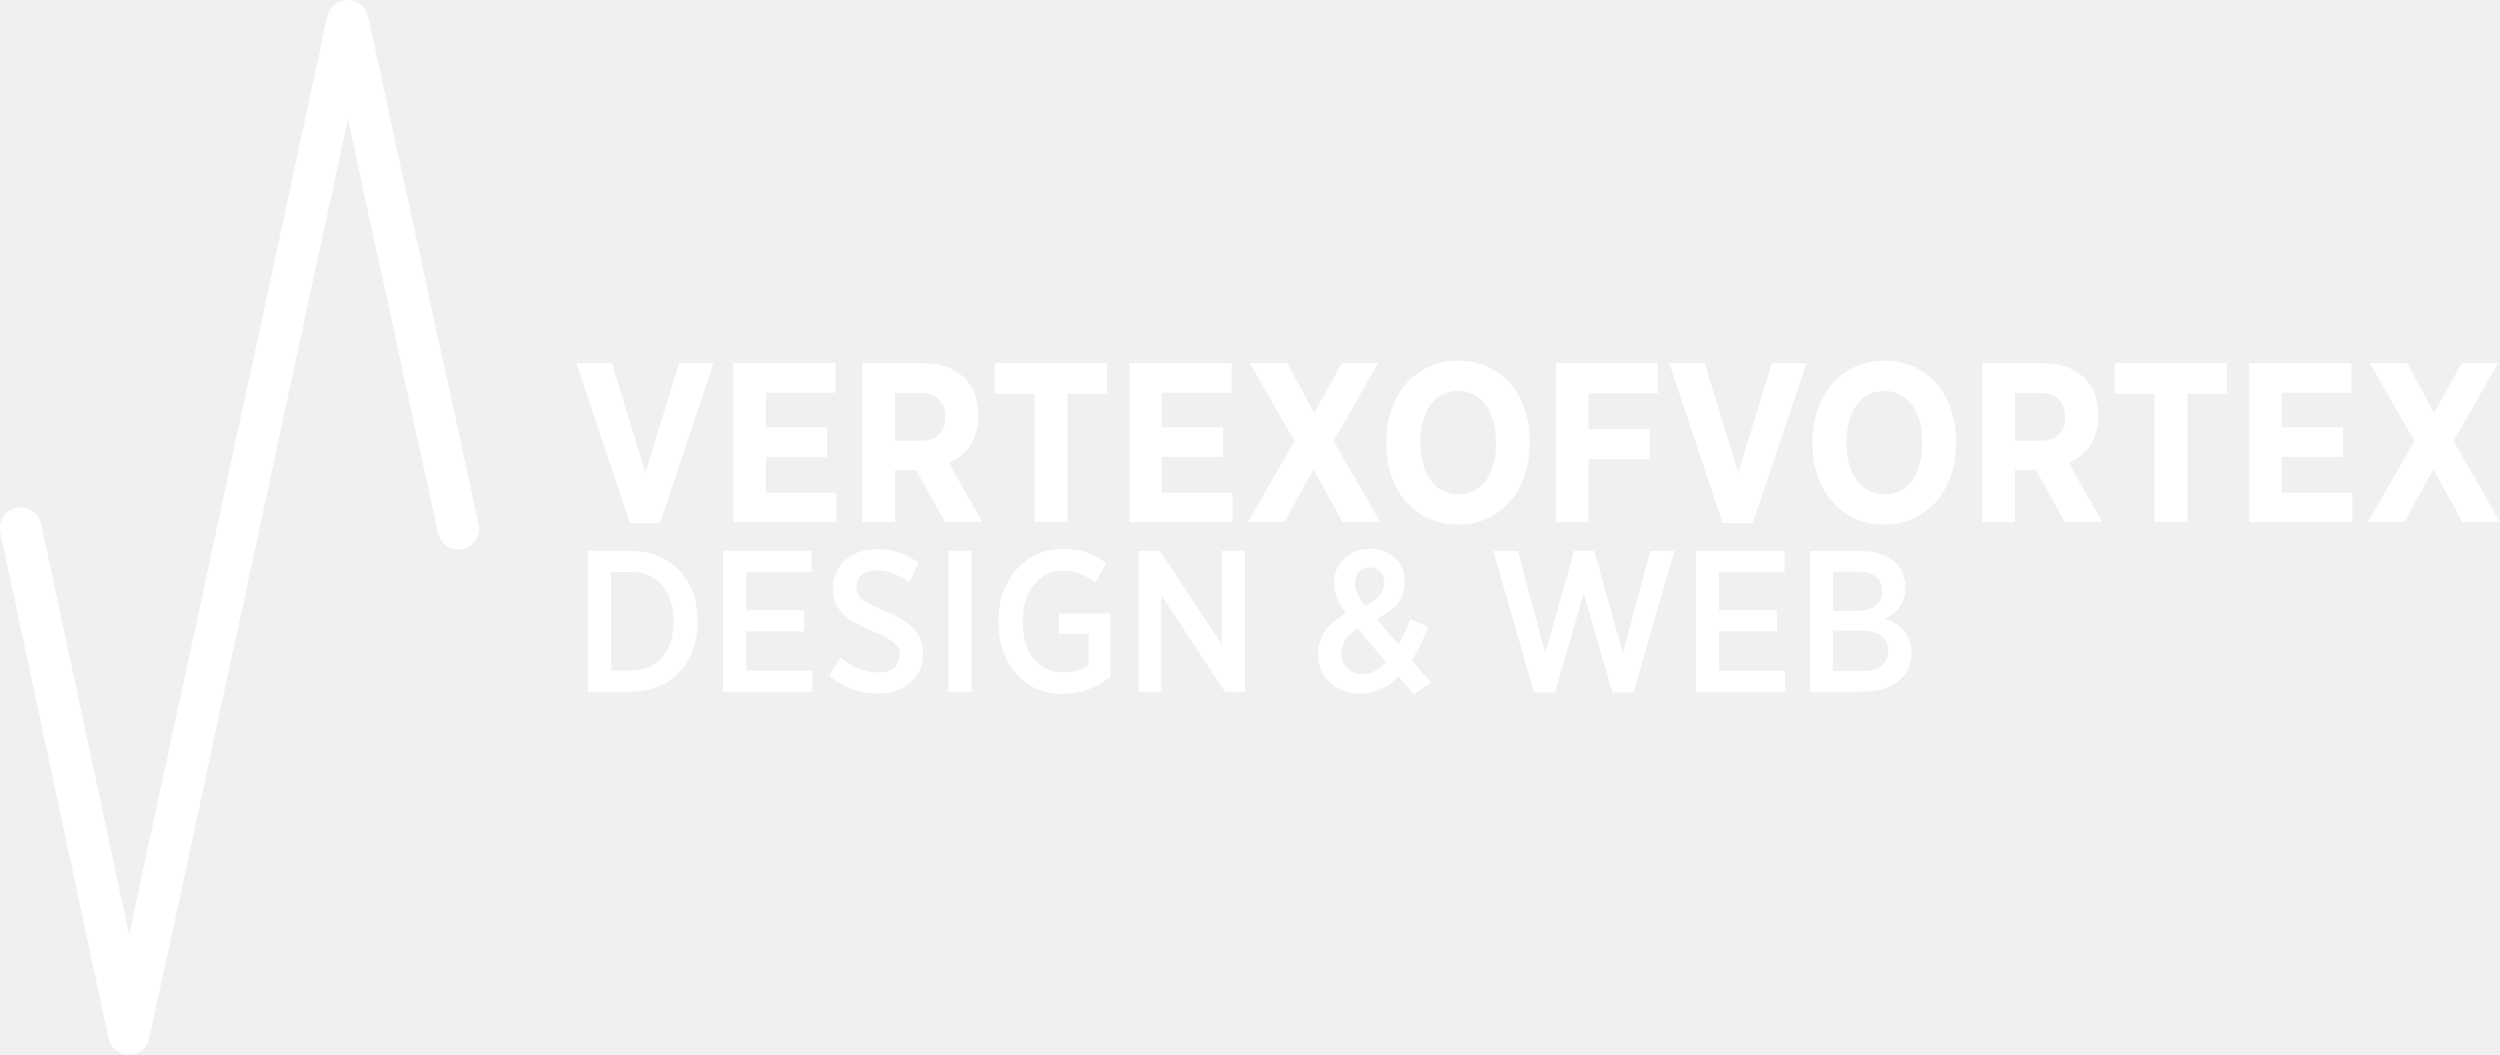
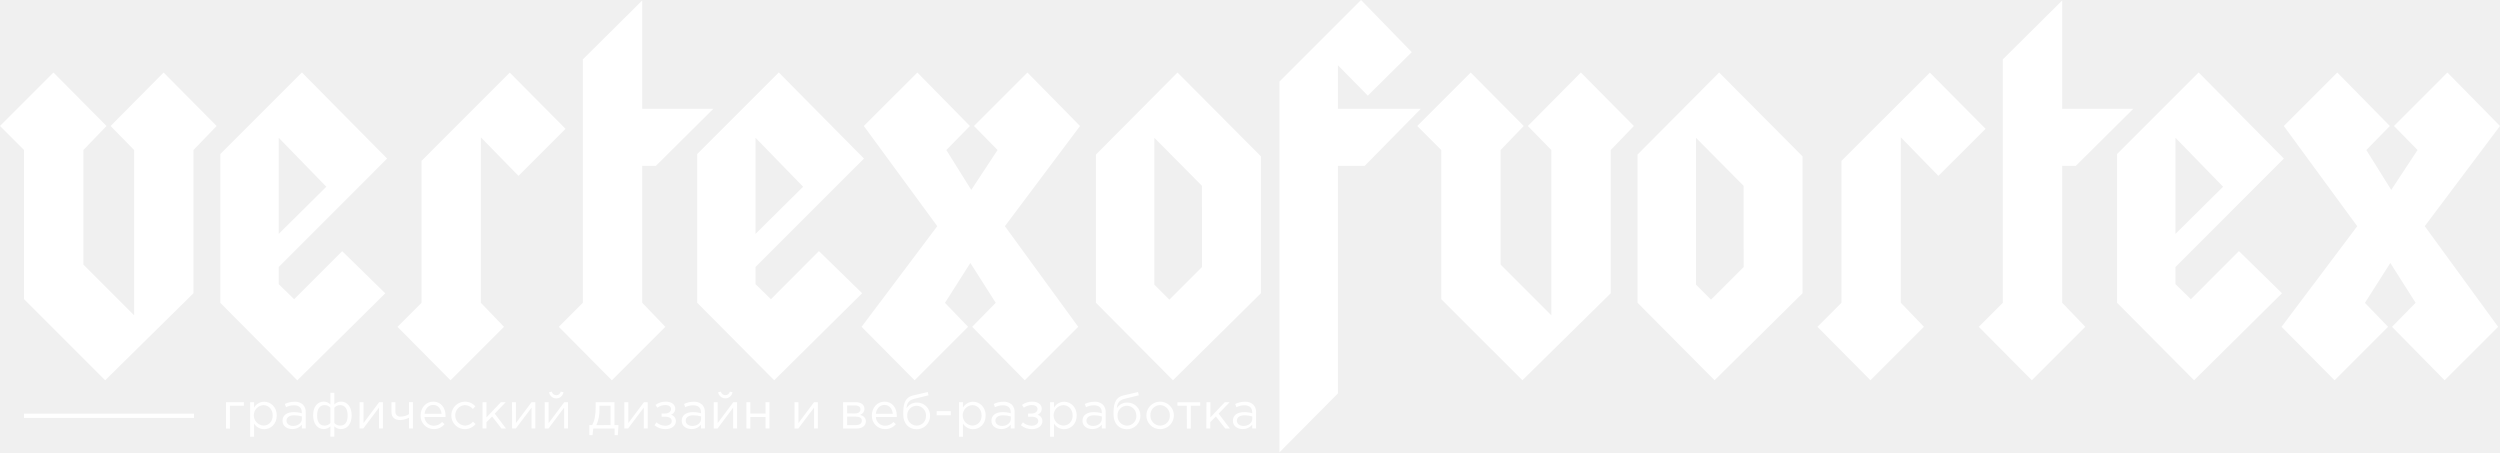
- <svg xmlns="http://www.w3.org/2000/svg" viewBox="0 0 1329.5 561">
+ <svg xmlns="http://www.w3.org/2000/svg" viewBox="0 0 1331 240.82">
  <defs>
    <style>.cls-1{fill:#fff;}</style>
  </defs>
  <g id="Слой_2" data-name="Слой 2">
    <g id="Слой_1-2" data-name="Слой 1">
-       <path class="cls-1" d="M68.58,561h0a11.09,11.09,0,0,1-10.83-8.77L.25,283.49a11.09,11.09,0,1,1,21.68-4.64l46.7,218.31L174.07,8.75A11.08,11.08,0,0,1,184.89,0h0a11.08,11.08,0,0,1,10.83,8.73l58.83,270.08a11.08,11.08,0,0,1-21.66,4.72L185,63.39,79.42,552.25A11.09,11.09,0,0,1,68.58,561Z" />
-     </g>
-     <g id="Слой_2-2" data-name="Слой 2">
-       <path class="cls-1" d="M351,278.14H334.91l-28.38-85h18.84l17.88,58.21,17.87-58.21h18.36Z" />
-       <path class="cls-1" d="M390,277.66V193.12h54.34v15.7H407.26V227.3h32.61V243H407.26v19h37.56v15.7Z" />
-       <path class="cls-1" d="M502.55,277.66l-15.46-27.78H476v27.78H458.59V193.12h31.52c18.48,0,30.19,9.66,30.19,28,0,12.92-6.52,21-15.7,25.12l17.88,31.4Zm.12-56.16c0-8.82-5.44-12.56-13.65-12.56H476v25.48h13.4c8.22,0,13.29-4.47,13.29-12.44Z" />
-       <path class="cls-1" d="M567.65,209.3v68.36H550.14V209.3H529V193.12h59.66V209.3Z" />
-       <path class="cls-1" d="M600.62,277.66V193.12H655v15.7H617.89V227.3H650.5V243H617.89v19h37.56v15.7Z" />
-       <path class="cls-1" d="M714,277.66l-15.46-28-15.58,28H663.66l24.76-43.12-23.79-41.42h19.93l14.37,26.45,14.61-26.45h19.33L709.2,234.54,734,277.66Z" />
-       <path class="cls-1" d="M775.38,279c-22.34,0-38.16-17.64-38.16-42.76v-1.45c0-25.24,15.94-43,38.28-43s38,17.63,38,42.75V236C813.55,261.23,797.6,279,775.38,279Zm20.17-44.21c0-16.66-8.45-26.93-20.17-26.93s-20,10-20,26.69V236c0,16.67,8.34,26.93,20.17,26.93s20-10,20-26.69Z" />
-       <path class="cls-1" d="M844.83,209.18v19h32.49v15.94H844.83v33.58H827.44V193.12h54.23v16.06Z" />
-       <path class="cls-1" d="M932.15,278.14H916.09l-28.39-85h18.84l17.88,58.21,17.87-58.21h18.36Z" />
-       <path class="cls-1" d="M1002.08,279c-22.35,0-38.17-17.64-38.17-42.76v-1.45c0-25.24,15.94-43,38.29-43s38,17.63,38,42.75V236C1040.24,261.23,1024.3,279,1002.08,279Zm20.17-44.21c0-16.66-8.46-26.93-20.17-26.93S982,217.88,982,234.54V236c0,16.67,8.33,26.93,20.17,26.93s20-10,20-26.69Z" />
-       <path class="cls-1" d="M1098.09,277.66l-15.45-27.78h-11.12v27.78h-17.39V193.12h31.52c18.48,0,30.2,9.66,30.2,28,0,12.92-6.52,21-15.7,25.12l17.87,31.4Zm.12-56.16c0-8.82-5.43-12.56-13.64-12.56h-13v25.48h13.41c8.21,0,13.28-4.47,13.28-12.44Z" />
-       <path class="cls-1" d="M1163.19,209.3v68.36h-17.51V209.3h-21.13V193.12h59.66V209.3Z" />
-       <path class="cls-1" d="M1196.17,277.66V193.12h54.34v15.7h-37.07V227.3h32.61V243h-32.61v19H1251v15.7Z" />
-       <path class="cls-1" d="M1309.57,277.66l-15.46-28-15.58,28h-19.32L1284,234.54l-23.79-41.42h19.92l14.37,26.45,14.62-26.45h19.32l-23.67,41.42,24.76,43.12Z" />
-       <path class="cls-1" d="M312.71,293h22.78c21.17,0,35.5,15,35.5,36.89v1c0,21.92-14.33,37-35.5,37H312.71Zm23.1,63.62c13.26,0,22.35-9.51,22.35-25.66v-1c0-16-9.2-25.77-22.35-25.77H325v52.39Z" />
-       <path class="cls-1" d="M384.57,293h47.05v11.23H396.87v20.31h30.79v11.23H396.87v20.85h35.18v11.23H384.57Z" />
-       <path class="cls-1" d="M441.13,359.44l5.57-9.83c6.41,5.13,12.61,8,20.21,8,6.95,0,11.54-3.32,11.54-9.09,0-5-2.46-7.81-14.22-12.84-13.9-5.88-21.17-10.58-21.17-23,0-12.19,9.73-20.64,23.1-20.64a35.67,35.67,0,0,1,22.35,7.28l-4.92,10.37c-6-4.17-11.44-6.42-17.43-6.42-6.63,0-10.7,3.64-10.7,8.56,0,5.45,2.78,7.91,14.76,12.94,14.22,6.09,20.64,11.55,20.64,22.88,0,13.15-10.05,21.17-23.85,21.17A39.79,39.79,0,0,1,441.13,359.44Z" />
-       <path class="cls-1" d="M504.33,293h12.41v74.85H504.33Z" />
-       <path class="cls-1" d="M531,331v-1c0-21.92,14.32-38.07,34.21-38.07,10.38,0,16.9,2.78,23.1,7.7L582.5,310c-5-4.06-10-6.52-17.54-6.52-12.08,0-21.07,10.9-21.07,26.3v1.07c0,16.9,9,26.74,21.71,26.74a23.52,23.52,0,0,0,13.37-4V337.2H563.14V326.29h27.48v33.58A40.06,40.06,0,0,1,565.17,369C545.07,369,531,354,531,331Z" />
-       <path class="cls-1" d="M605.49,293h11.44l32.83,49.83V293H662v74.85H651.36l-33.79-51.43v51.43H605.49Z" />
-       <path class="cls-1" d="M751.87,369.28l-8.23-9.52c-5.56,5.67-12,9.2-20.32,9.2C710.7,369,701,360.62,701,348.11v-.32c0-9.41,5.35-16.47,14.76-21.5-4.28-6.09-6.31-10.8-6.31-16.25v-.32c0-9.52,7.38-17.86,19.46-17.86,10.8,0,18.08,7.59,18.08,17.22v.32c0,9.41-5.78,15.4-14.87,19.78L743.64,343A102.07,102.07,0,0,0,750,329.29l9.41,4.06a89.63,89.63,0,0,1-8.66,17.86L761,363Zm-29.72-35.07c-6.1,3.42-8.77,8.23-8.77,13v.32c0,6.42,4.7,11,11.23,11,4.7,0,8.76-2.46,12.4-6.31Zm13.9-24.6c0-4.7-3.1-7.91-7.49-7.91-4.7,0-7.91,3.53-7.91,8.23v.43c0,3.64,1.5,6.74,5.35,11.76,6.73-3.2,10-6.95,10-12.08Z" />
-       <path class="cls-1" d="M794.11,293h13.15l14.55,54.32,15.29-54.43h10.69l15.29,54.43L877.62,293h12.84l-21.82,75.28H857.52l-15.29-52.83-15.29,52.83H815.82Z" />
-       <path class="cls-1" d="M901.9,293H949v11.23H914.19v20.31H945v11.23h-30.8v20.85h35.18v11.23H901.9Z" />
-       <path class="cls-1" d="M962.63,293h26.63c14.22,0,24.06,6.95,24.06,19.35,0,9.31-5.24,14.12-11,16.79,8.24,2.89,14.23,7.91,14.23,17.86,0,13.58-10.7,20.85-26.63,20.85H962.63Zm25,31.86c8.13,0,13.37-3.52,13.37-10.58,0-6.63-4.6-10.27-12.62-10.27H974.72V324.9Zm2.68,32c8.55,0,13.9-3.75,13.9-10.7s-5-10.8-14.54-10.8h-15v21.5Z" />
+       <path class="cls-1" d="M103,79.87v76.25L56,202.45,12.79,159.26V79.87L0,67.08,28.47,38.61,56.71,67.08,44.4,79.87v61l27,27V79.87L58.88,67.08,87.11,38.61l28.23,28.47Z" />
+       <path class="cls-1" d="M148.4,142.13v9.17l8.2,8,25.58-25.58,22.93,22.44-46.82,46.33-41-41.26V82l43.44-43.43,45.36,45.85Zm0-17.62,25.34-25.09L148.4,73.36Z" />
+       <path class="cls-1" d="M276.05,93.63,256,73.11v88.08L268.32,174l-28.47,28.47L211.62,174l12.79-12.79V85.66l47-47,29.68,29.92Z" />
+       <path class="cls-1" d="M310.31,31.61,341.92.24V57.91H379.8L349.16,88.32h-7.24v72.87L354.23,174l-28.48,28.47L297.52,174l12.79-12.79Z" />
+       <path class="cls-1" d="M402.24,142.13v9.17l8.21,8L436,133.68,459,156.12l-46.81,46.33-41-41.26V82l43.43-43.43,45.36,45.85Zm0-17.62,25.34-25.09L402.24,73.36Z" />
+       <path class="cls-1" d="M535,120.41,574.05,174l-28.47,28.47-28-28.47,12.55-12.79L516.62,140l-13.51,21.24L515.41,174l-28.47,28.47L458.71,174,499,120.41,459.91,67.08l28.48-28.47,28,28.47L503.83,79.87l13.27,21.24,14-21.24L518.55,67.08,547,38.61l28,28.47Z" />
+       <path class="cls-1" d="M624.48,202.45l-41-41.26V82.28l43.43-43.67,44.4,44.64v72.87ZM639.92,98.93,614.58,73.36v78.18l8,8,17.37-17.37Z" />
+       <path class="cls-1" d="M726.55,88.32H712.31V209.45l-31.13,31.37V43.43L724.62,0l27,27.75-23.4,23.17L712.31,34.75V57.91h44.16Z" />
+       <path class="cls-1" d="M857.57,79.87v76.25l-47.05,46.33-43.19-43.19V79.87L754.54,67.08,783,38.61l28.23,28.47-12.3,12.79v61l27,27V79.87L813.42,67.08l28.23-28.47,28.23,28.47Z" />
+       <path class="cls-1" d="M912.83,202.45l-41-41.26V82.28l43.44-43.67,44.4,44.64v72.87ZM928.28,98.93,902.94,73.36v78.18l8,8,17.38-17.37Z" />
+       <path class="cls-1" d="M1032,93.63l-20-20.52v88.08l12.3,12.79-28.47,28.47L967.61,174l12.78-12.79V85.66l47.06-47,29.68,29.92Z" />
+       <path class="cls-1" d="M1066.3,31.61,1097.91.24V57.91h37.88l-30.65,30.41h-7.23v72.87l12.3,12.79-28.47,28.47L1053.51,174l12.79-12.79Z" />
+       <path class="cls-1" d="M1158.23,142.13v9.17l8.2,8L1192,133.68l22.93,22.44-46.81,46.33-41-41.26V82l43.44-43.43,45.36,45.85Zm0-17.62,25.34-25.09-25.34-26.06Z" />
+       <path class="cls-1" d="M1290.94,120.41,1330,174l-28.48,28.47-28-28.47,12.55-12.79L1272.61,140l-13.52,21.24L1271.4,174l-28.48,28.47L1214.69,174l40.3-53.57L1215.9,67.08l28.47-28.47,28,28.47-12.54,12.79,13.27,21.24,14-21.24-12.54-12.79L1303,38.61l28,28.47Z" />
+       <rect class="cls-1" x="12.76" y="220.24" width="90.52" height="2.26" />
+       <path class="cls-1" d="M120.33,214.12h9.52V216h-7.43v12.19h-2.09Z" />
+       <path class="cls-1" d="M133.17,214.12h2.09V217a6.3,6.3,0,0,1,5.38-3.12c3.36,0,6.7,2.66,6.7,7.33s-3.31,7.3-6.7,7.3a6.35,6.35,0,0,1-5.38-3v7h-2.09Zm12,7c0-3.31-2.28-5.43-4.93-5.43a5.45,5.45,0,0,0,0,10.88C143,226.58,145.19,224.57,145.19,221.13Z" />
+       <path class="cls-1" d="M150.41,224c0-3,2.45-4.58,6-4.58a14.85,14.85,0,0,1,4.29.59v-.43c0-2.5-1.52-3.8-4.15-3.8a9.69,9.69,0,0,0-4.26,1l-.63-1.71a11.6,11.6,0,0,1,5.11-1.19,6.23,6.23,0,0,1,4.53,1.54,5.55,5.55,0,0,1,1.46,4.13v8.58H160.7v-2.09a6.14,6.14,0,0,1-5,2.39C153,228.46,150.41,227,150.41,224Zm10.32-1v-1.3a14.37,14.37,0,0,0-4.1-.6c-2.61,0-4.1,1.14-4.1,2.88s1.63,2.79,3.53,2.79C158.64,226.77,160.73,225.23,160.73,223Z" />
+       <path class="cls-1" d="M175.91,227a5.14,5.14,0,0,1-3.5,1.44c-3.37,0-5.7-2.75-5.7-7.36s2.33-7.27,5.7-7.27a4.88,4.88,0,0,1,3.5,1.52v-6.19H178v6.19a4.87,4.87,0,0,1,3.5-1.52c3.36,0,5.72,2.71,5.72,7.33s-2.36,7.3-5.72,7.3A4.86,4.86,0,0,1,178,227v5.48h-2.12Zm0-1.79v-8.15a4,4,0,0,0-3.07-1.38c-2.66,0-4,2.14-4,5.51s1.22,5.4,4,5.4A4,4,0,0,0,175.91,225.23Zm9.17-4.07c0-3.32-1.3-5.46-4-5.46a4.11,4.11,0,0,0-3.09,1.38v8.15a4.11,4.11,0,0,0,3.09,1.38C183.86,226.61,185.08,224.57,185.08,221.16Z" />
+       <path class="cls-1" d="M191.45,214.12h2.09v11.11l8.33-11.11h2v14h-2.09v-11.1l-8.36,11.1h-2Z" />
+       <path class="cls-1" d="M217.76,222.38a11.05,11.05,0,0,1-4.7,1.27c-2.77,0-4.64-1.44-4.64-4.2v-5.33h2.09v5a2.53,2.53,0,0,0,2.82,2.69,8.45,8.45,0,0,0,4.43-1.33v-6.38h2.09v14h-2.09Z" />
+       <path class="cls-1" d="M223.93,221.16c0-4.08,2.85-7.33,6.73-7.33,4.15,0,6.54,3.31,6.54,7.43a7.37,7.37,0,0,1,0,.74H226a4.9,4.9,0,0,0,4.94,4.66,5.79,5.79,0,0,0,4.43-2l1.3,1.17a7.25,7.25,0,0,1-5.78,2.63A7,7,0,0,1,223.93,221.16Zm11.15-.85c-.24-2.55-1.71-4.72-4.48-4.72-2.41,0-4.26,2-4.56,4.72Z" />
+       <path class="cls-1" d="M240.28,221.16a7.31,7.31,0,0,1,12.8-4.84l-1.33,1.41a5.74,5.74,0,0,0-4.31-2.06,5.48,5.48,0,0,0,.14,10.94,5.68,5.68,0,0,0,4.23-2.12l1.39,1.28a7.26,7.26,0,0,1-12.92-4.61Z" />
+       <path class="cls-1" d="M256.92,214.12H259v8.09l7.68-8.09h2.58l-5.86,6.09,6,7.95H267l-5-6.43-3,3v3.4h-2.09Z" />
+       <path class="cls-1" d="M272.59,214.12h2.09v11.11L283,214.12h2v14H283v-11.1l-8.36,11.1h-2Z" />
+       <path class="cls-1" d="M290,214.12h2.09v11.11l8.33-11.11h2v14h-2.09v-11.1L292,228.16h-2Zm2.33-5.31,1.44-.3a2.45,2.45,0,0,0,4.78,0l1.44.3a3.87,3.87,0,0,1-7.66,0Z" />
+       <path class="cls-1" d="M313.76,226.31h1.52c1.14-2.09,1.87-5,1.87-9.74v-2.45h10v12.19h2.12l-.33,5.35h-1.74v-3.5H315.85l-.38,3.5h-1.71Zm11.29,0V216h-5.89v1.95a19.1,19.1,0,0,1-1.65,8.39Z" />
+       <path class="cls-1" d="M332.41,214.12h2.1v11.11l8.33-11.11h2v14h-2.09v-11.1l-8.36,11.1h-2Z" />
+       <path class="cls-1" d="M348.47,226.39l1-1.54a7.22,7.22,0,0,0,4.7,1.81c1.82,0,3.47-.86,3.47-2.49,0-1.41-1.24-2.31-3.52-2.31h-1.88v-1.71h1.9c1.85,0,3.12-1,3.12-2.42,0-1.3-1.3-2.09-3-2.09a7,7,0,0,0-4.27,1.42l-1-1.47a8.81,8.81,0,0,1,5.43-1.76c3.15,0,5.08,1.57,5.08,3.74a3.36,3.36,0,0,1-2.26,3.23,3.47,3.47,0,0,1,2.61,3.45c0,2.25-2.09,4.23-5.56,4.23A8.84,8.84,0,0,1,348.47,226.39Z" />
+       <path class="cls-1" d="M362.94,224c0-3,2.44-4.58,6-4.58a14.85,14.85,0,0,1,4.29.59v-.43c0-2.5-1.52-3.8-4.16-3.8a9.72,9.72,0,0,0-4.26,1l-.62-1.71a11.55,11.55,0,0,1,5.1-1.19,6.23,6.23,0,0,1,4.53,1.54,5.56,5.56,0,0,1,1.47,4.13v8.58h-2.06v-2.09a6.16,6.16,0,0,1-5.05,2.39C365.54,228.46,362.94,227,362.94,224Zm10.31-1v-1.3a14.37,14.37,0,0,0-4.1-.6c-2.6,0-4.09,1.14-4.09,2.88s1.63,2.79,3.52,2.79C371.16,226.77,373.25,225.23,373.25,223Z" />
+       <path class="cls-1" d="M380,214.12h2.09v11.11l8.33-11.11h2v14h-2.09v-11.1L382,228.16h-2Zm2.34-5.31,1.44-.3a2.45,2.45,0,0,0,4.77,0l1.44.3a3.87,3.87,0,0,1-7.65,0Z" />
+       <path class="cls-1" d="M397.4,214.12h2.09v6.06h8.09v-6.06h2.09v14h-2.09V222h-8.09v6.14H397.4Z" />
+       <path class="cls-1" d="M423,214.12h2.09v11.11l8.33-11.11h2v14H433.4v-11.1L425,228.16h-2Z" />
+       <path class="cls-1" d="M448.86,214.12h6.79c2.79,0,4.58,1.39,4.58,3.51a3.35,3.35,0,0,1-2.33,3.23c1.68.46,3.09,1.49,3.09,3.47,0,2.36-2,3.83-5.1,3.83h-7Zm6.41,6c1.68,0,2.84-.79,2.84-2.25,0-1.17-1-2-2.79-2H451v4.23Zm.35,6.22c2,0,3.23-.9,3.23-2.37s-1.22-2.17-3.5-2.17H451v4.54Z" />
+       <path class="cls-1" d="M464.18,221.16c0-4.08,2.85-7.33,6.73-7.33,4.15,0,6.54,3.31,6.54,7.43a7.37,7.37,0,0,1,0,.74H466.29a4.9,4.9,0,0,0,4.94,4.66,5.79,5.79,0,0,0,4.43-2l1.3,1.17a7.25,7.25,0,0,1-5.78,2.63A7,7,0,0,1,464.18,221.16Zm11.15-.85c-.24-2.55-1.71-4.72-4.48-4.72-2.41,0-4.26,2-4.56,4.72Z" />
+       <path class="cls-1" d="M480.88,220.59c0-4.54.35-8.88,5.24-10.05l7.81-1.84.41,1.76-7.6,1.87c-2.9.74-3.88,2.31-4.1,5a6.36,6.36,0,0,1,5.81-3,6.88,6.88,0,0,1,6.73,7,7.14,7.14,0,0,1-7.19,7.22C483.73,228.48,480.88,225.47,480.88,220.59Zm12.13.73a5.13,5.13,0,0,0-5-5.3,5,5,0,0,0-5,5.3,5.12,5.12,0,0,0,5,5.29A5,5,0,0,0,493,221.32Z" />
+       <path class="cls-1" d="M498.67,218.9h7.54v2.2h-7.54Z" />
+       <path class="cls-1" d="M510.59,214.12h2.09V217a6.28,6.28,0,0,1,5.37-3.12c3.37,0,6.71,2.66,6.71,7.33s-3.32,7.3-6.71,7.3a6.34,6.34,0,0,1-5.37-3v7h-2.09Zm12,7c0-3.31-2.28-5.43-4.94-5.43a5.45,5.45,0,0,0,0,10.88C520.38,226.58,522.61,224.57,522.61,221.13Z" />
+       <path class="cls-1" d="M527.83,224c0-3,2.45-4.58,6-4.58a14.85,14.85,0,0,1,4.29.59v-.43c0-2.5-1.52-3.8-4.15-3.8a9.69,9.69,0,0,0-4.26,1l-.63-1.71a11.59,11.59,0,0,1,5.1-1.19,6.27,6.27,0,0,1,4.54,1.54,5.59,5.59,0,0,1,1.46,4.13v8.58h-2.06v-2.09a6.16,6.16,0,0,1-5,2.39C530.44,228.46,527.83,227,527.83,224Zm10.32-1v-1.3a14.42,14.42,0,0,0-4.1-.6c-2.61,0-4.1,1.14-4.1,2.88s1.63,2.79,3.53,2.79C536.06,226.77,538.15,225.23,538.15,223Z" />
+       <path class="cls-1" d="M543.53,226.39l1.06-1.54a7.2,7.2,0,0,0,4.69,1.81c1.82,0,3.48-.86,3.48-2.49,0-1.41-1.25-2.31-3.53-2.31h-1.88v-1.71h1.91c1.84,0,3.12-1,3.12-2.42,0-1.3-1.31-2.09-3-2.09a7.06,7.06,0,0,0-4.27,1.42l-1-1.47a8.81,8.81,0,0,1,5.43-1.76c3.15,0,5.08,1.57,5.08,3.74a3.36,3.36,0,0,1-2.25,3.23,3.47,3.47,0,0,1,2.6,3.45c0,2.25-2.09,4.23-5.56,4.23A8.84,8.84,0,0,1,543.53,226.39Z" />
+       <path class="cls-1" d="M559.06,214.12h2.09V217a6.3,6.3,0,0,1,5.37-3.12c3.37,0,6.71,2.66,6.71,7.33s-3.31,7.3-6.71,7.3a6.35,6.35,0,0,1-5.37-3v7h-2.09Zm12,7c0-3.31-2.29-5.43-5-5.43a5.45,5.45,0,0,0,0,10.88C568.86,226.58,571.09,224.57,571.09,221.13Z" />
+       <path class="cls-1" d="M576.31,224c0-3,2.44-4.58,6-4.58a14.85,14.85,0,0,1,4.29.59v-.43c0-2.5-1.52-3.8-4.15-3.8a9.69,9.69,0,0,0-4.26,1l-.63-1.71a11.6,11.6,0,0,1,5.11-1.19,6.25,6.25,0,0,1,4.53,1.54,5.6,5.6,0,0,1,1.47,4.13v8.58h-2.07v-2.09a6.16,6.16,0,0,1-5.05,2.39C578.91,228.46,576.31,227,576.31,224Zm10.31-1v-1.3a14.37,14.37,0,0,0-4.1-.6c-2.61,0-4.1,1.14-4.1,2.88s1.63,2.79,3.53,2.79C584.53,226.77,586.62,225.23,586.62,223Z" />
+       <path class="cls-1" d="M592.84,220.59c0-4.54.35-8.88,5.24-10.05l7.82-1.84.4,1.76-7.59,1.87c-2.91.74-3.88,2.31-4.1,5a6.34,6.34,0,0,1,5.81-3,6.89,6.89,0,0,1,6.73,7,7.14,7.14,0,0,1-7.2,7.22C595.69,228.48,592.84,225.47,592.84,220.59Zm12.13.73a5.13,5.13,0,0,0-5-5.3,5,5,0,0,0-5,5.3,5.12,5.12,0,0,0,5,5.29A5,5,0,0,0,605,221.32Z" />
+       <path class="cls-1" d="M610.33,221.16a7.32,7.32,0,1,1,7.28,7.32A7.26,7.26,0,0,1,610.33,221.16Zm12.49,0a5.32,5.32,0,0,0-5.21-5.49,5.2,5.2,0,0,0-5.14,5.49,5.27,5.27,0,0,0,5.19,5.45A5.19,5.19,0,0,0,622.82,221.16Z" />
+       <path class="cls-1" d="M631.86,216h-5v-1.85H639V216h-5v12.19h-2.12Z" />
+       <path class="cls-1" d="M642.32,214.12h2.09v8.09l7.68-8.09h2.58l-5.86,6.09,6,7.95h-2.48l-5-6.43-3,3v3.4h-2.09Z" />
+       <path class="cls-1" d="M656.39,224c0-3,2.44-4.58,6-4.58a14.85,14.85,0,0,1,4.29.59v-.43c0-2.5-1.52-3.8-4.16-3.8a9.76,9.76,0,0,0-4.26,1l-.62-1.71a11.55,11.55,0,0,1,5.1-1.19,6.23,6.23,0,0,1,4.53,1.54,5.56,5.56,0,0,1,1.47,4.13v8.58h-2.06v-2.09a6.16,6.16,0,0,1-5,2.39C659,228.46,656.39,227,656.39,224Zm10.31-1v-1.3a14.37,14.37,0,0,0-4.1-.6c-2.6,0-4.1,1.14-4.1,2.88s1.64,2.79,3.53,2.79C664.61,226.77,666.7,225.23,666.7,223Z" />
    </g>
  </g>
</svg>
